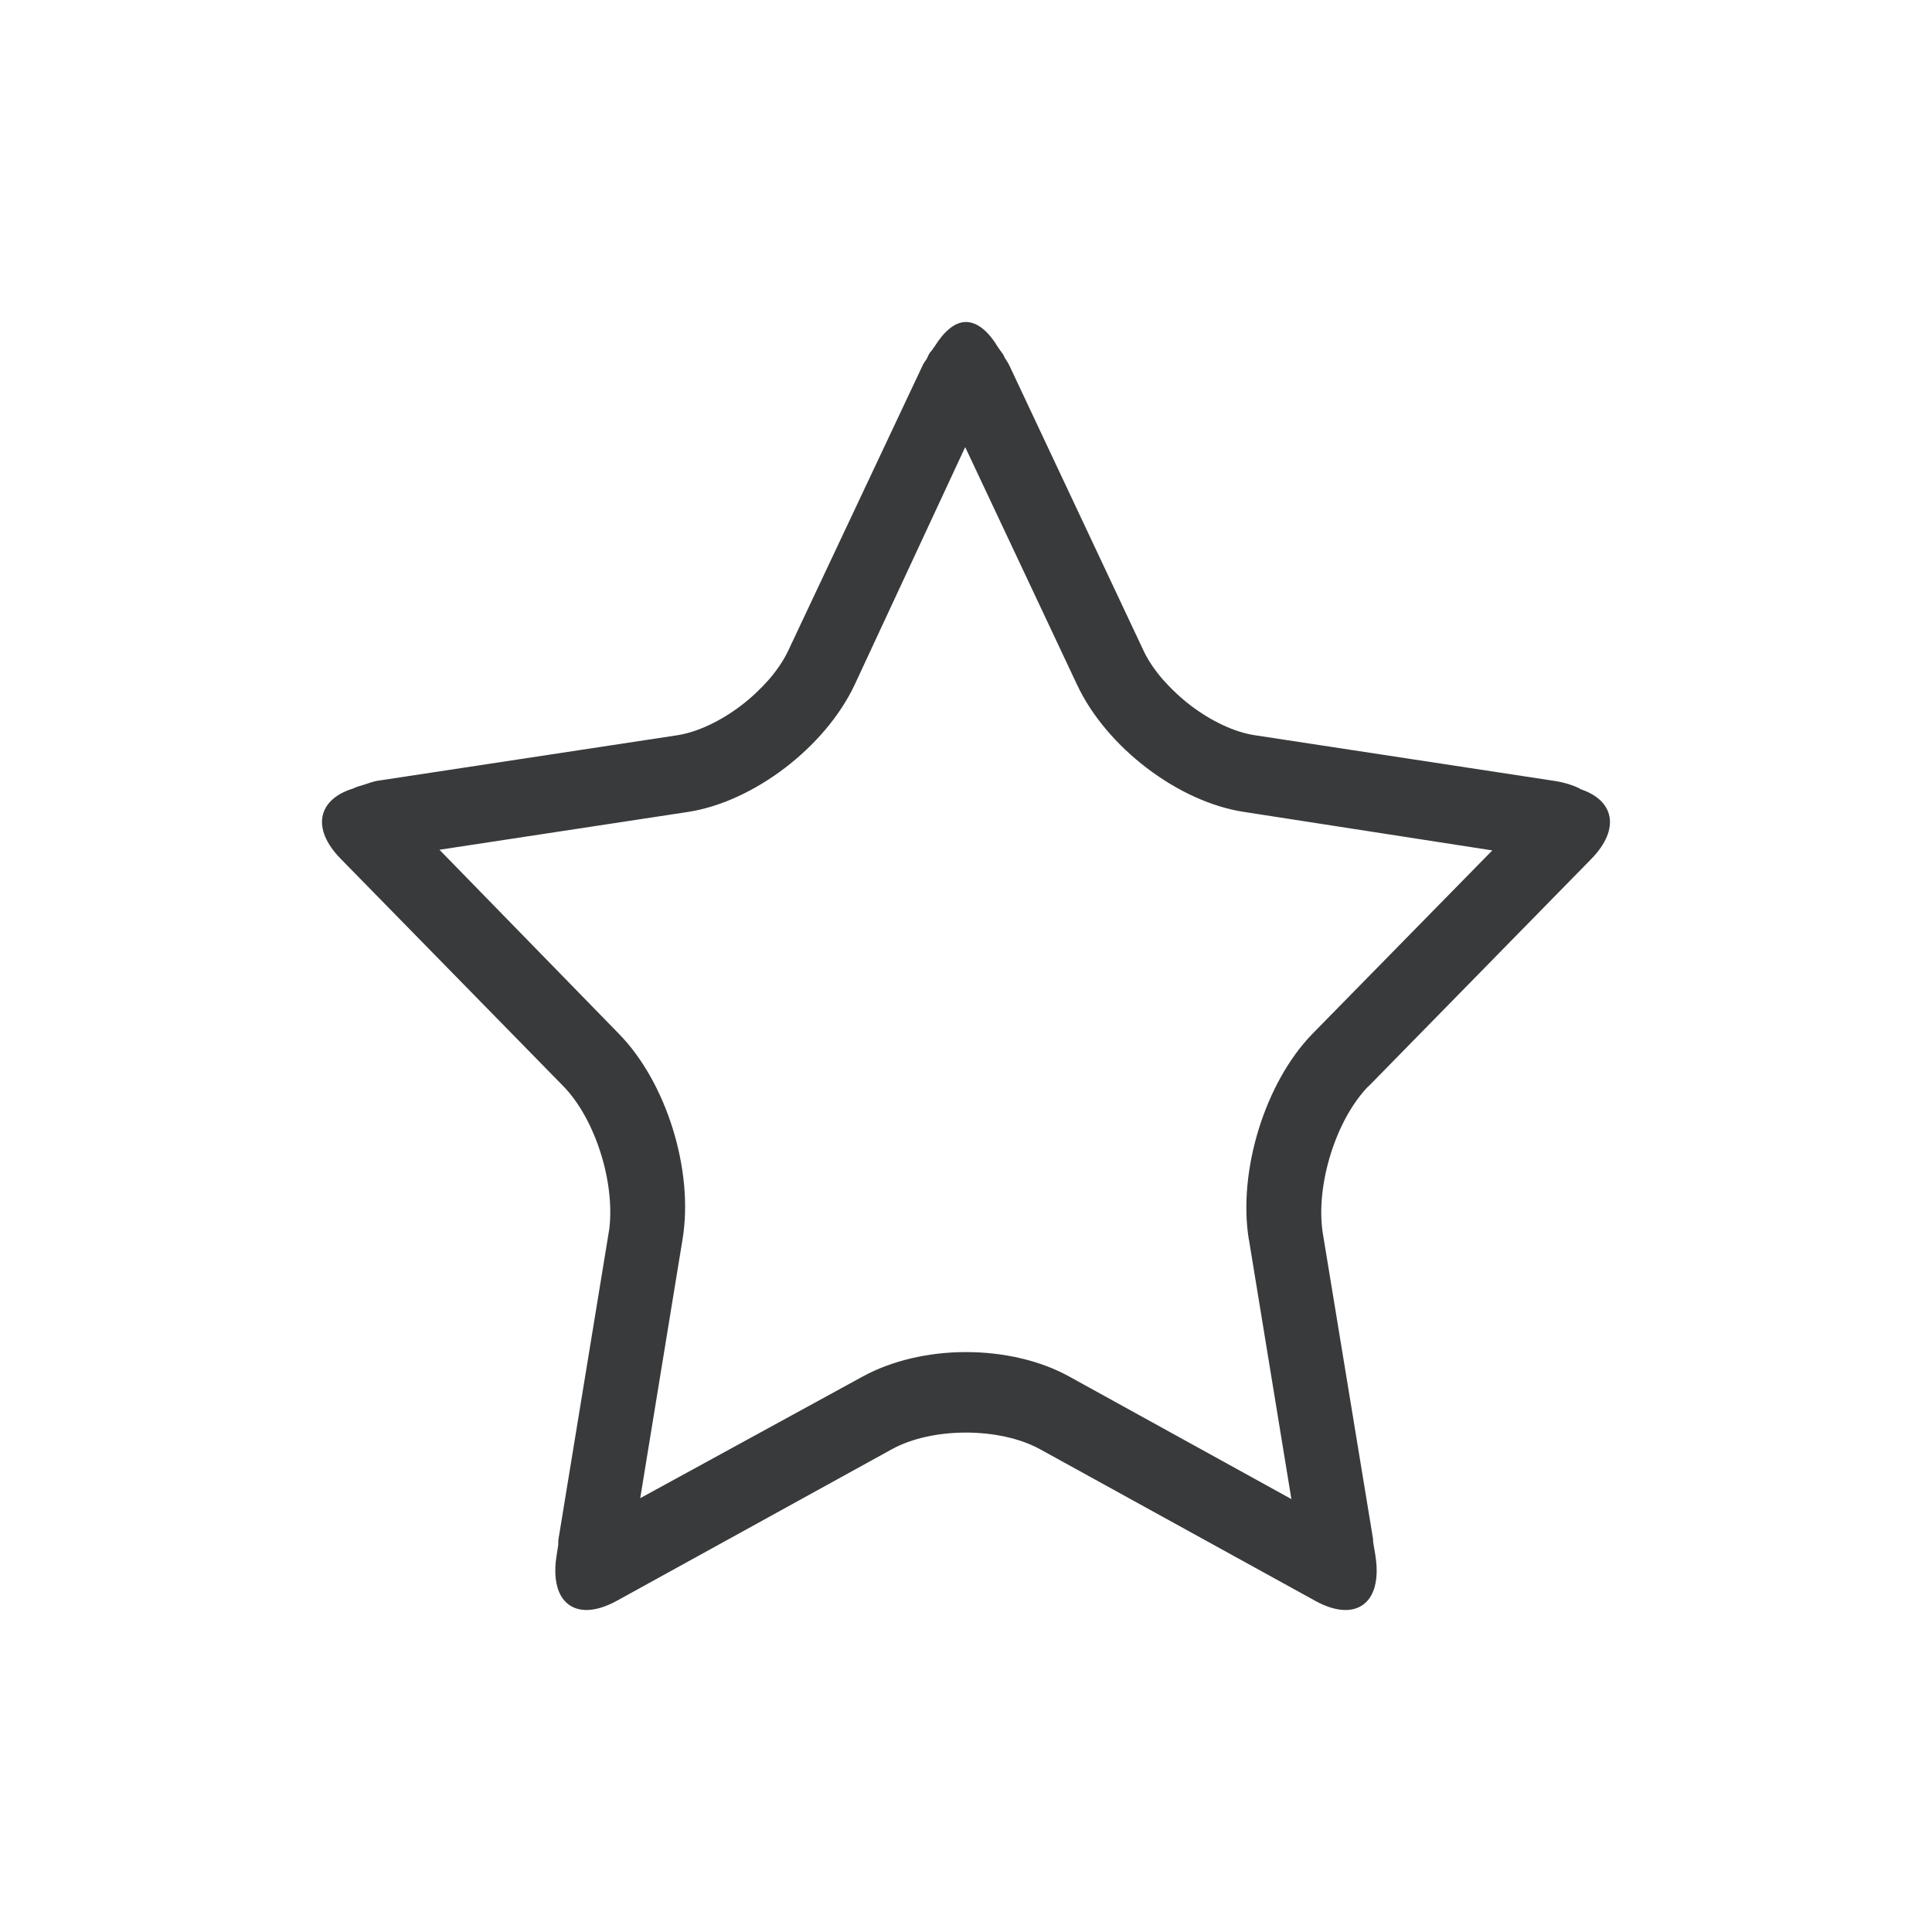
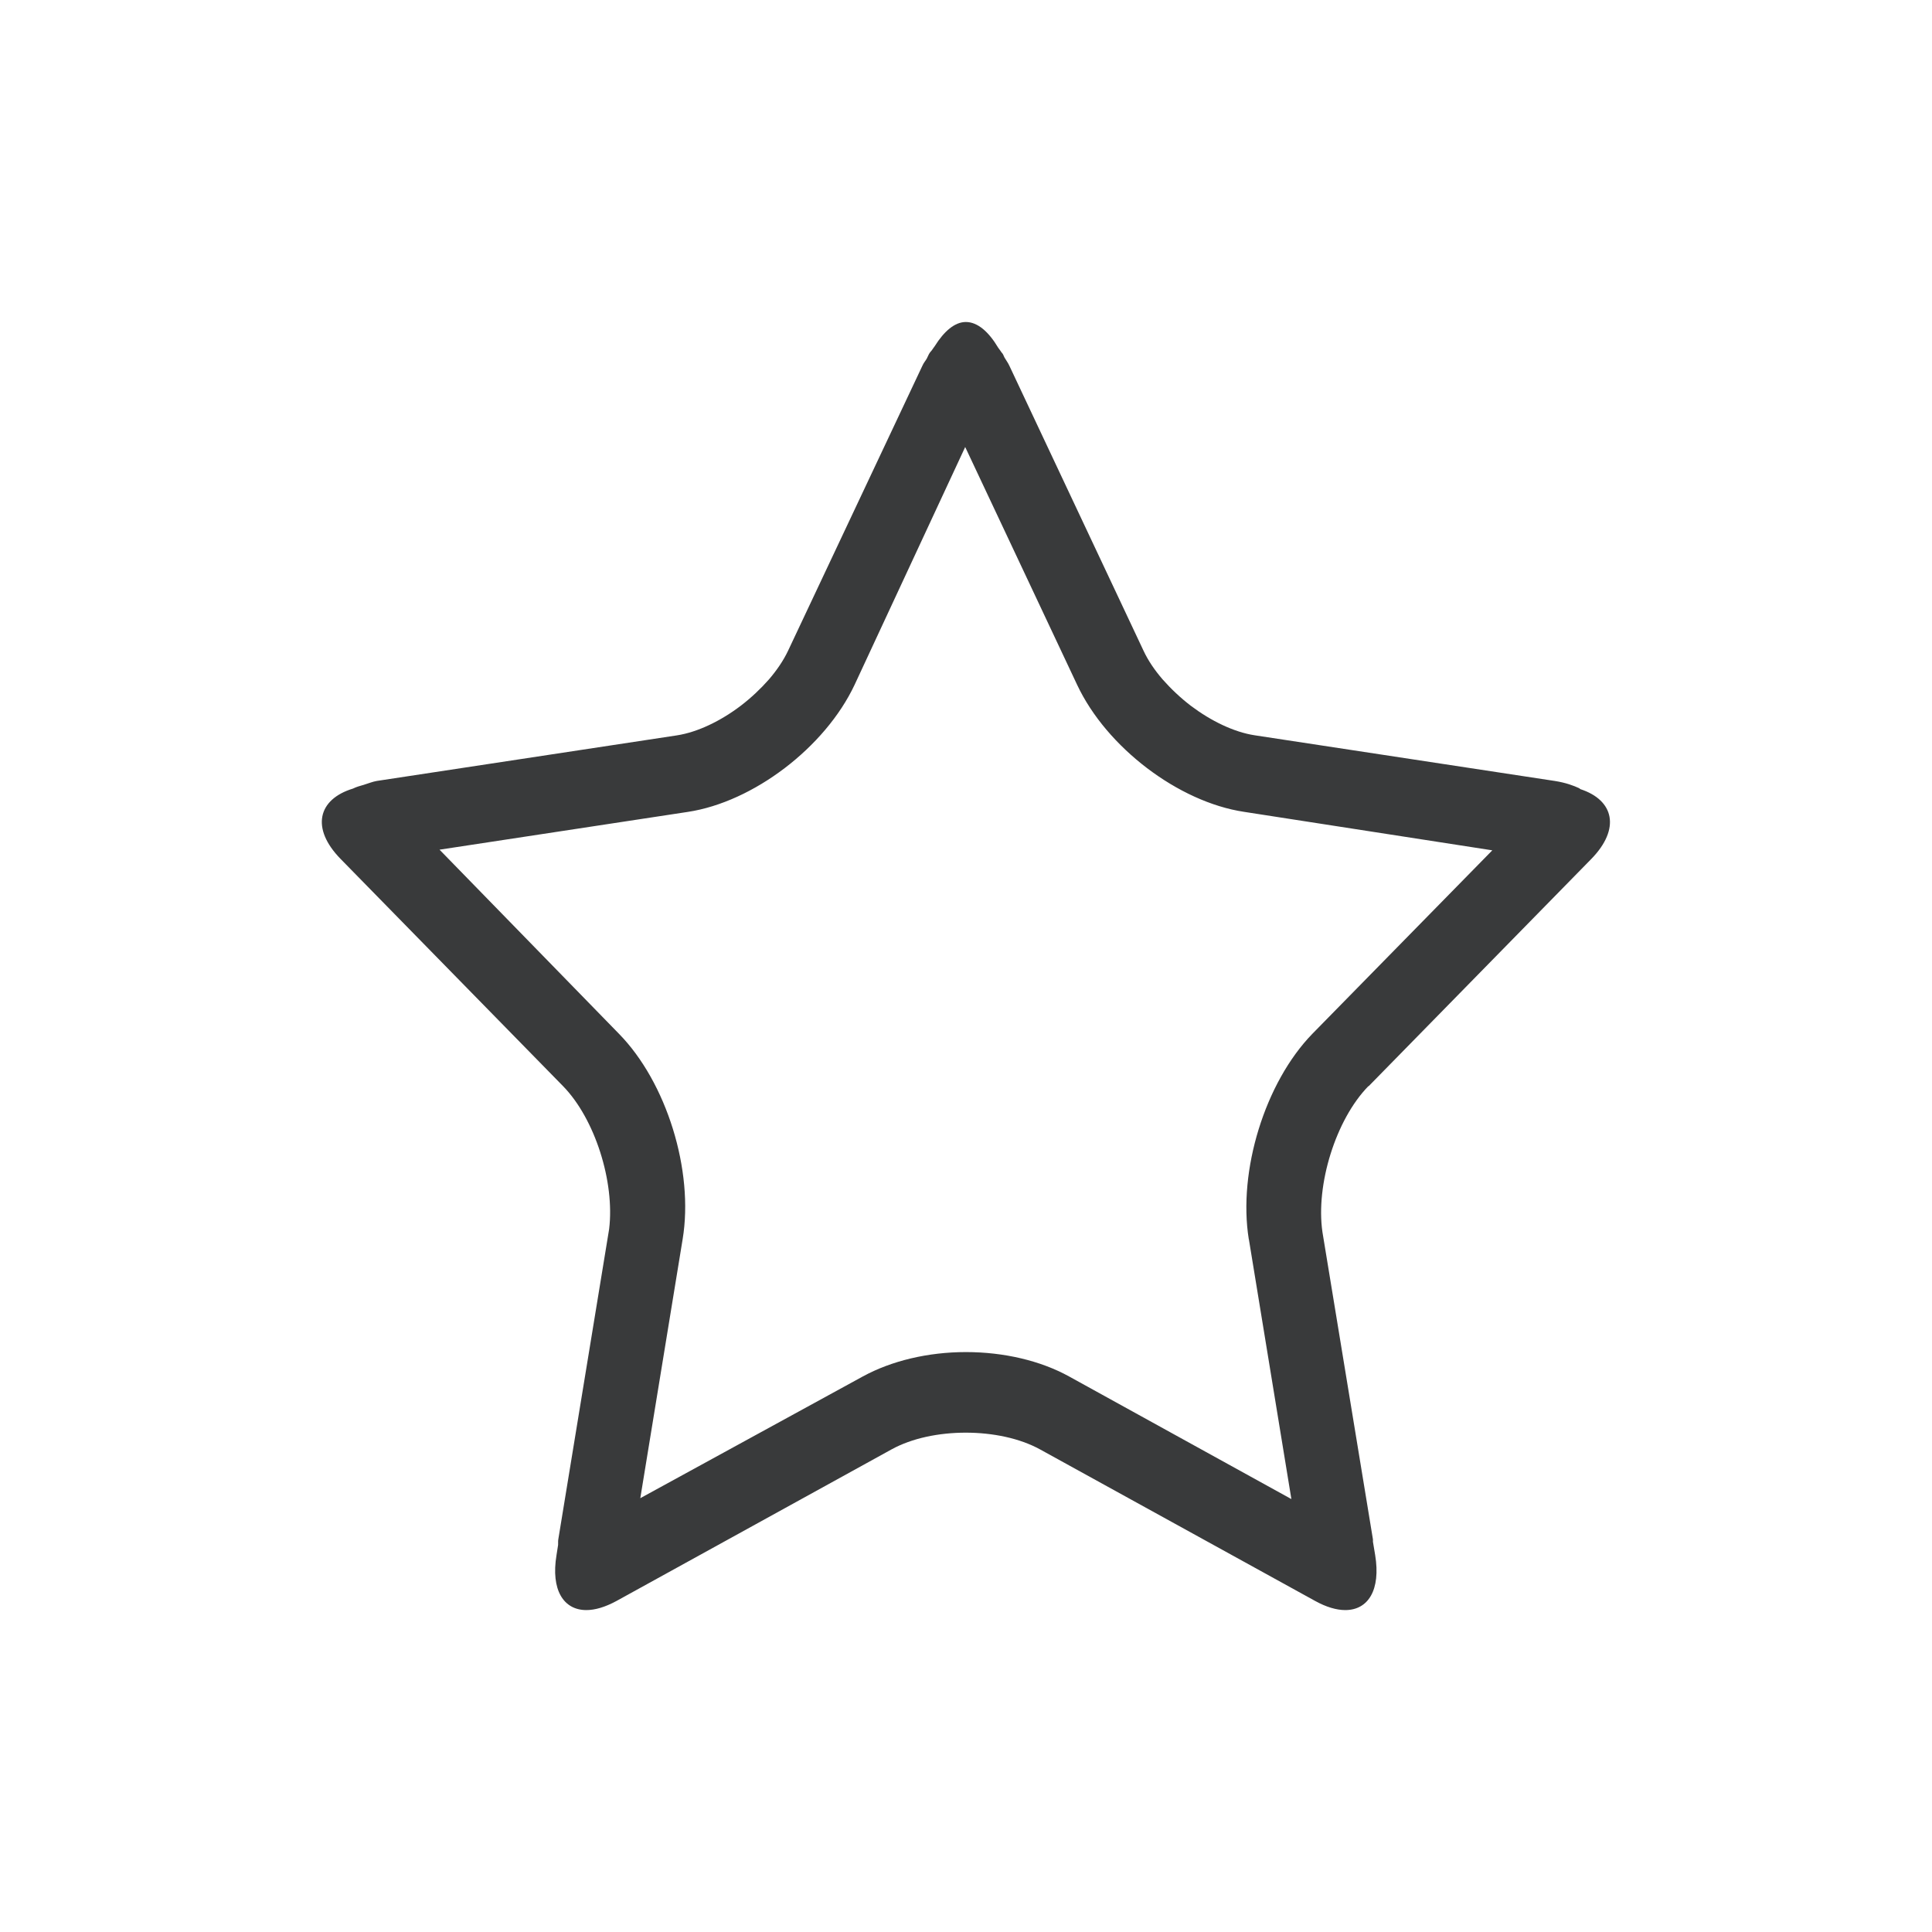
- <svg xmlns="http://www.w3.org/2000/svg" version="1.0" id="Ebene_1" x="0px" y="0px" width="24" height="24" viewBox="0 0 24 24" enable-background="new 0 0 21.775 20.762" xml:space="preserve">
-   <defs id="defs24" />
-   <path fill="#393a3b" d="m 17.002,13.493 2.766,-2.823 c 0.365,-0.374 0.283,-0.73 -0.136,-0.867 -0.007,-0.003 -0.011,-0.011 -0.018,-0.013 -0.063,-0.029 -0.16,-0.067 -0.302,-0.089 L 15.586,9.133 C 15.33,9.094 15.045,8.956 14.796,8.768 14.665,8.668 14.546,8.555 14.441,8.436 14.344,8.323 14.262,8.203 14.206,8.084 L 12.54,4.543 c -0.018,-0.039 -0.04,-0.067 -0.061,-0.103 L 12.462,4.404 C 12.453,4.386 12.442,4.381 12.434,4.365 12.423,4.351 12.413,4.334 12.402,4.321 12.283,4.12 12.144,4 11.999,4 c -0.138,0 -0.27,0.115 -0.385,0.298 -0.009,0.011 -0.017,0.024 -0.025,0.035 -0.016,0.028 -0.036,0.039 -0.051,0.071 l -0.024,0.05 c -0.018,0.032 -0.038,0.051 -0.055,0.09 L 9.792,8.082 C 9.735,8.203 9.652,8.325 9.554,8.439 9.451,8.556 9.334,8.667 9.208,8.763 8.956,8.955 8.669,9.094 8.411,9.134 L 4.684,9.7 c -0.051,0.008 -0.109,0.032 -0.165,0.049 v 0 c 0,0 0,0 -9.193e-4,0 -0.046,0.014 -0.087,0.024 -0.131,0.046 C 3.95,9.929 3.861,10.29 4.233,10.669 l 2.764,2.823 c 0.396,0.406 0.643,1.188 0.572,1.774 l -0.632,3.858 c -0.004,0.024 0,0.043 -0.002,0.066 l -0.02,0.128 c -0.071,0.43 0.086,0.682 0.371,0.682 0.108,0 0.234,-0.037 0.374,-0.113 l 3.417,-1.883 c 0.254,-0.14 0.589,-0.208 0.922,-0.208 0.335,0 0.67,0.069 0.923,0.208 l 3.418,1.883 c 0.137,0.076 0.266,0.113 0.373,0.113 0.287,0 0.442,-0.252 0.372,-0.682 l -0.028,-0.168 c -9.2e-4,-0.012 0.002,-0.018 0,-0.029 l -0.627,-3.816 c -0.086,-0.59 0.166,-1.399 0.57,-1.813 z m -1.488,1.902 0.528,3.227 -2.761,-1.523 c -0.355,-0.196 -0.81,-0.303 -1.282,-0.303 -0.47,0 -0.924,0.108 -1.281,0.303 L 7.953,18.611 8.479,15.394 C 8.62,14.542 8.28,13.445 7.687,12.841 L 5.459,10.556 8.542,10.087 C 9.358,9.963 10.25,9.284 10.616,8.508 l 1.374,-2.954 1.391,2.955 c 0.365,0.776 1.257,1.454 2.073,1.577 l 3.084,0.478 -2.236,2.28 c -0.587,0.604 -0.926,1.701 -0.789,2.552 z" id="path19" style="stroke-width:0.941" />
+ <svg xmlns="http://www.w3.org/2000/svg" enable-background="new 0 0 21.775 20.762" height="24" viewBox="0 0 24 24" width="24">
+   <path d="m17.002 13.493 2.766-2.823c.365-.374.283-.73-.136-.867-.007-.003-.011-.011-.018-.013-.063-.029-.16-.067-.302-.089l-3.726-.567c-.256-.039-.541-.177-.791-.365-.131-.1-.25-.213-.355-.332-.097-.113-.178-.232-.234-.352l-1.667-3.541c-.018-.039-.04-.067-.061-.103l-.017-.037c-.008-.017-.019-.022-.028-.039-.011-.014-.021-.031-.032-.044-.119-.2-.257-.321-.403-.321-.138 0-.27.115-.385.298-.009.011-.017.024-.025.035-.016.028-.036.039-.051.071l-.024.05c-.018.032-.038.051-.055.09l-1.668 3.539c-.057.121-.14.243-.238.357-.103.117-.22.227-.346.324-.252.192-.539.331-.797.371l-3.727.566c-.051.008-.109.032-.165.049s0 0-.001 0c-.046.014-.087.024-.131.046-.437.133-.526.494-.154.874l2.764 2.823c.396.406.643 1.188.572 1.774l-.632 3.858c-.004.024 0 .043-.002.066l-.02.128c-.071.43.086.682.371.682.108 0 .234-.037.374-.113l3.417-1.883c.254-.14.589-.208.922-.208.335 0 .67.069.923.208l3.418 1.883c.137.076.266.113.373.113.287 0 .442-.252.372-.682l-.028-.168c-.001-.012.002-.018 0-.029l-.627-3.816c-.086-.59.166-1.399.57-1.813zm-1.488 1.902.528 3.227-2.761-1.523c-.355-.196-.81-.303-1.282-.303-.47 0-.924.108-1.281.303l-2.764 1.512.526-3.217c.141-.851-.199-1.949-.792-2.553l-2.228-2.286 3.083-.469c.815-.123 1.707-.802 2.073-1.579l1.374-2.954 1.391 2.955c.365.776 1.257 1.454 2.073 1.577l3.084.478-2.236 2.28c-.587.604-.926 1.701-.789 2.552z" fill="#393a3b" stroke-width=".941" />
</svg>
